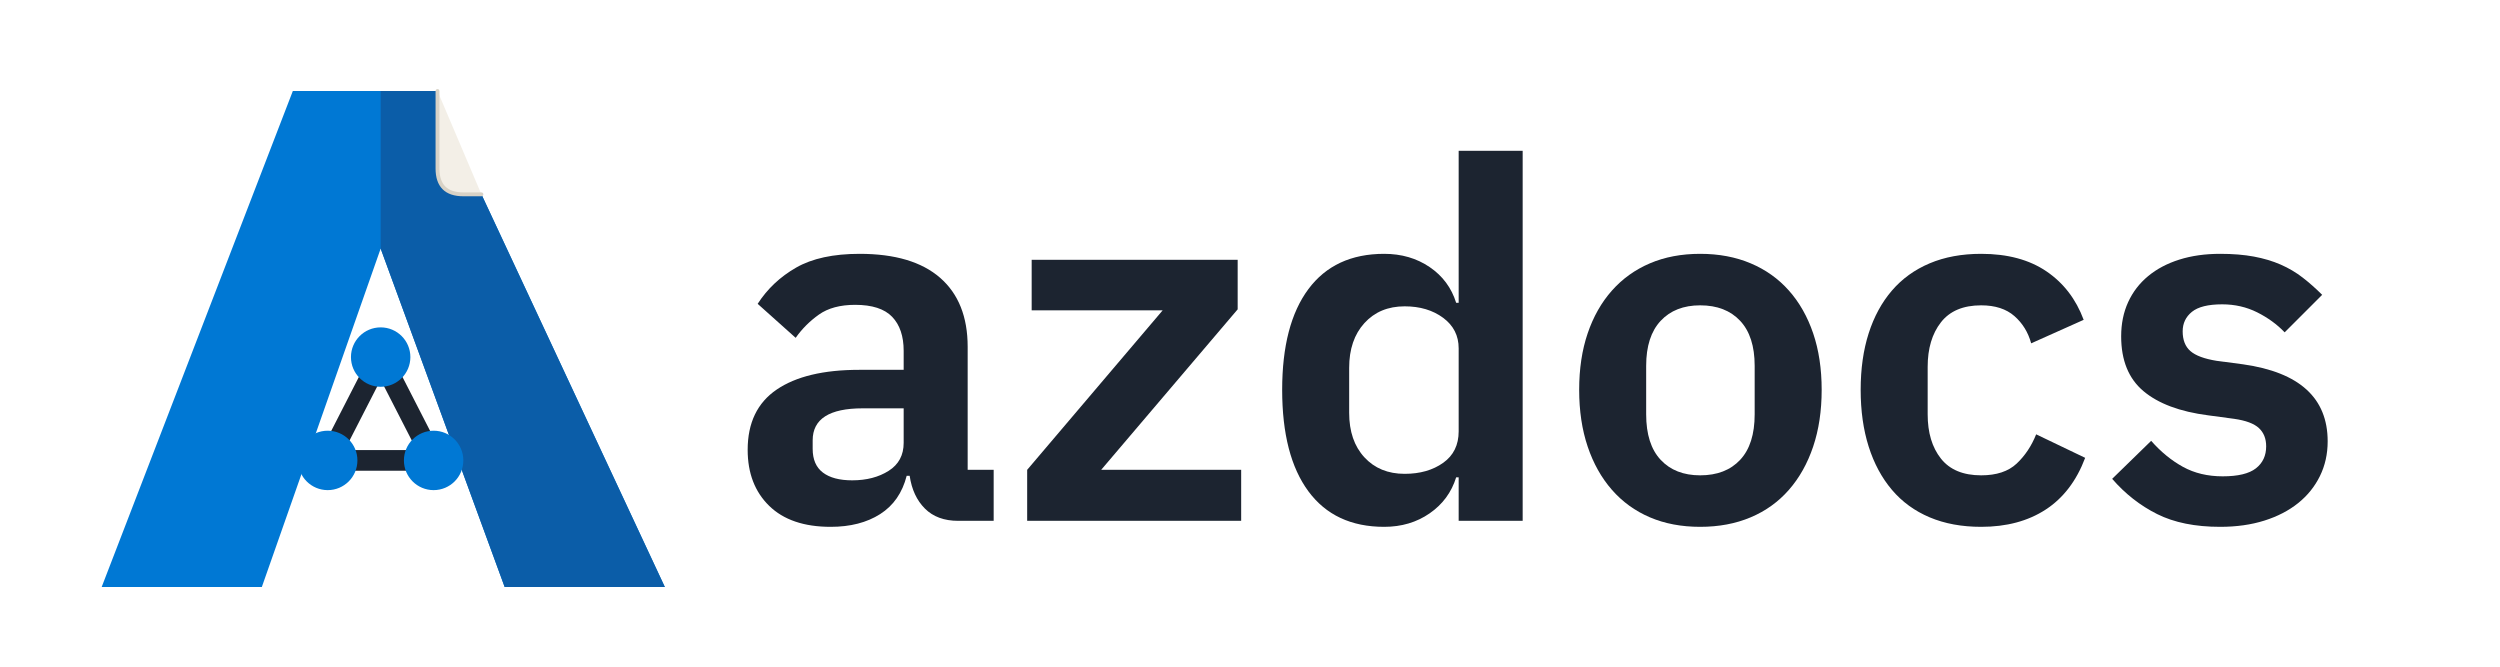
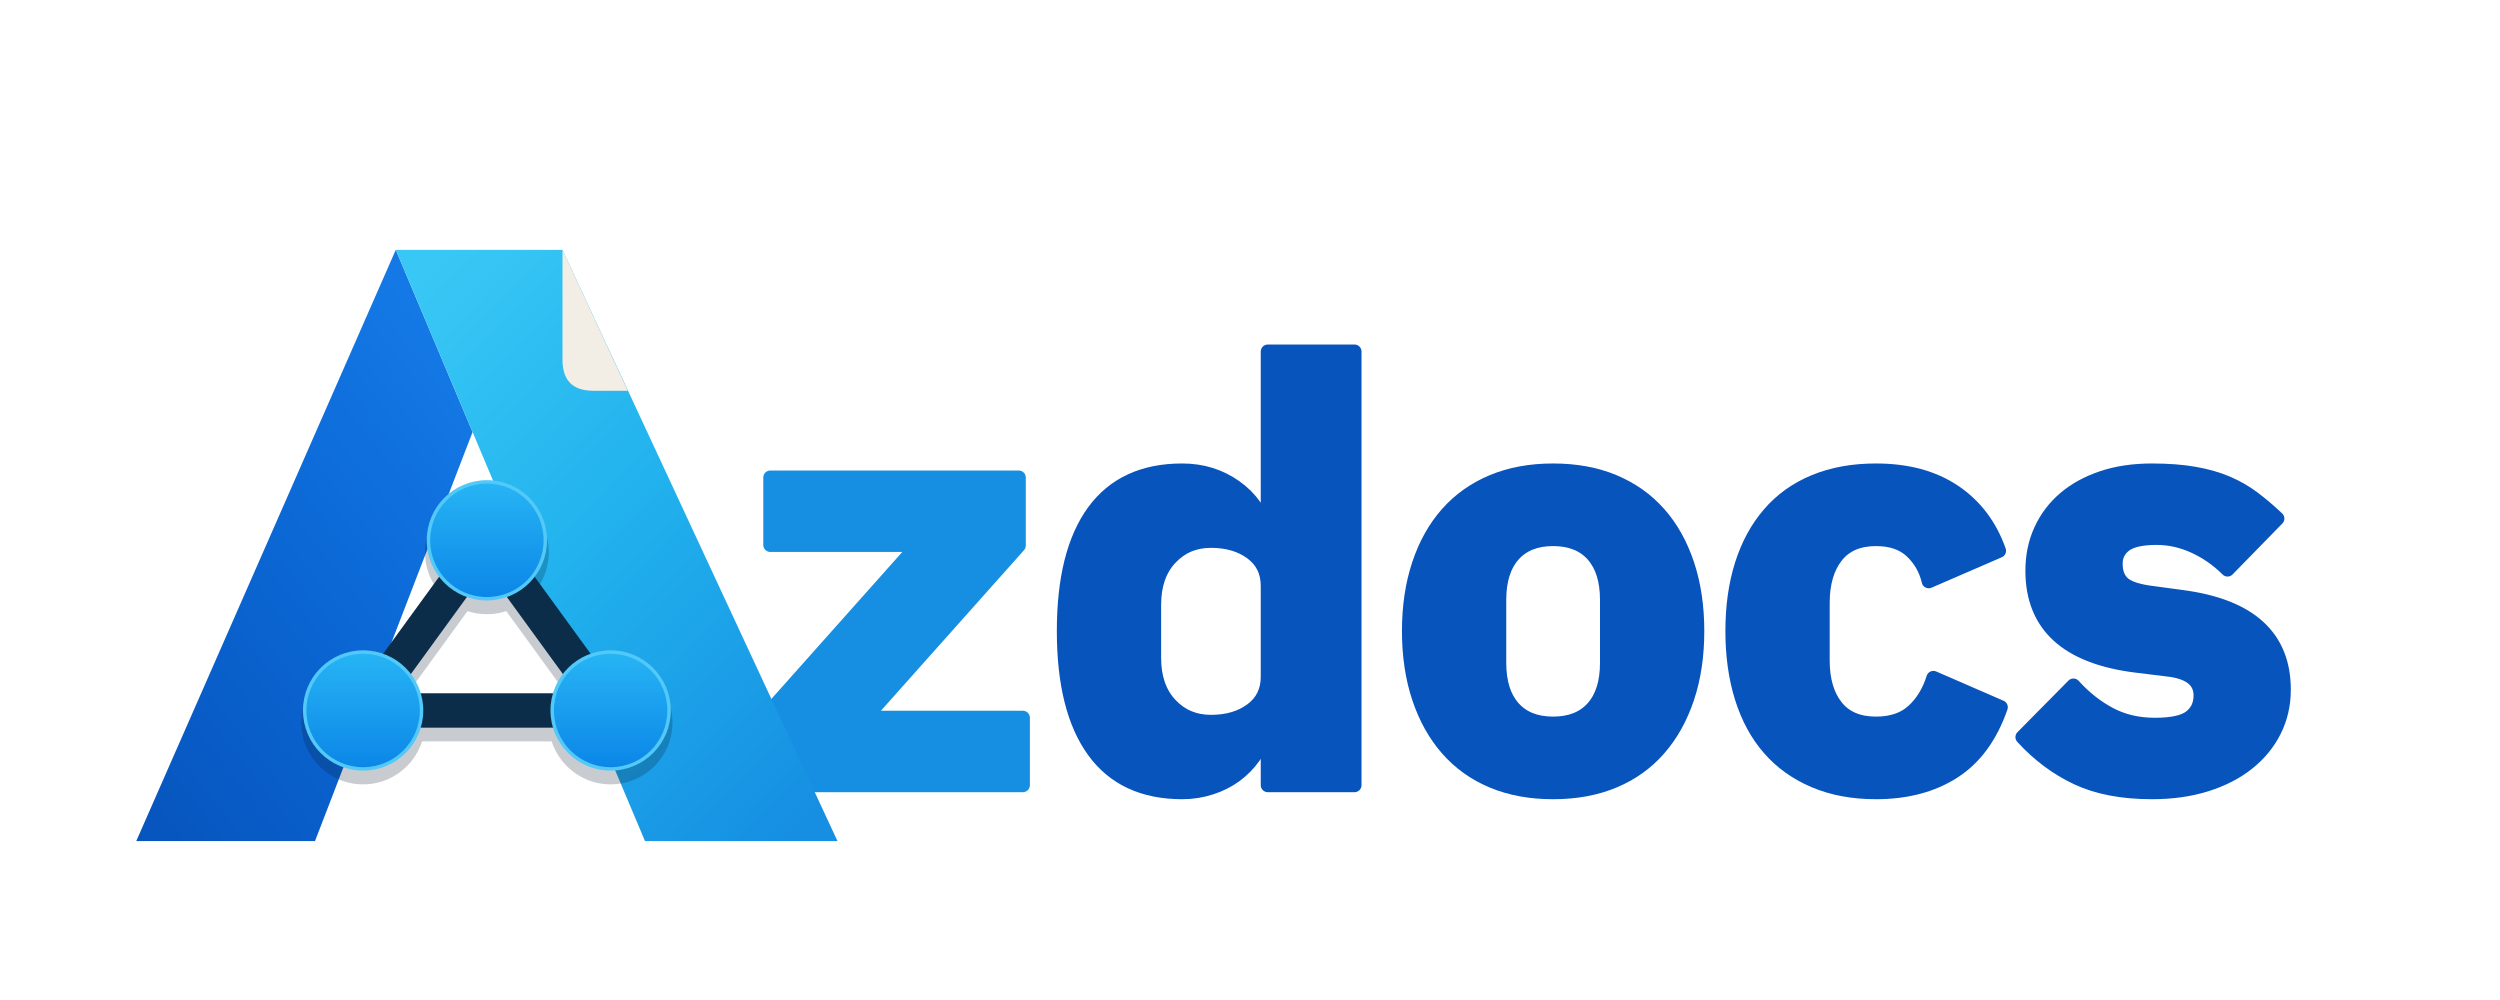
- <svg xmlns="http://www.w3.org/2000/svg" viewBox="0 0 1200 320" role="img" aria-labelledby="title desc">
-   <g transform="translate(24 4) scale(.62)">
-     <path fill="#0078d4" d="M40 448 188 64h112v60q0 20 20 20h14l142 304H352l-96-262-92 262Z" />
-     <path fill="#0b5da8" d="M256 64h44v60q0 20 20 20h14l142 304H352l-96-262Z" />
-     <path fill="none" stroke="#1c2430" stroke-linecap="round" stroke-linejoin="round" stroke-width="16" d="m256 270-41 80h82Z" />
-     <g fill="#0078d4">
-       <circle cx="256" cy="270" r="23" />
-       <circle cx="215" cy="350" r="23" />
-       <circle cx="297" cy="350" r="23" />
+ <svg xmlns="http://www.w3.org/2000/svg" role="img" viewBox="0 0 640 256" width="2560" height="1024">
+   <defs>
+     <linearGradient id="ribbon-deep" x1="0" y1="1" x2="0.72" y2="0">
+       <stop offset="0" stop-color="#0754bd" />
+       <stop offset="0.56" stop-color="#0b68d5" />
+       <stop offset="1" stop-color="#1479e6" />
+     </linearGradient>
+     <linearGradient id="ribbon-light" x1="0.12" y1="0" x2="0.88" y2="1">
+       <stop offset="0" stop-color="#39c8f5" />
+       <stop offset="0.48" stop-color="#21b1ed" />
+       <stop offset="1" stop-color="#168fe2" />
+     </linearGradient>
+     <linearGradient id="node-blue" x1="0" y1="0" x2="0" y2="1">
+       <stop offset="0" stop-color="#27b5f5" />
+       <stop offset="1" stop-color="#0b86e7" />
+     </linearGradient>
+   </defs>
+   <g transform="translate(190 201) scale(0.15 -0.15)">
+     <path d="M39 0V117L300 410H48V525H472V409L210 115H479V0Z" fill="#168fe2" stroke="#168fe2" stroke-width="24" stroke-linejoin="round" paint-order="stroke fill" transform="translate(0.000 0)" />
+     <path d="M391 88H386Q380 67 367.0 48.5Q354 30 335.5 16.5Q317 3 293.5 -4.5Q270 -12 245 -12Q145 -12 94.0 58.5Q43 129 43 263Q43 397 94.0 467.0Q145 537 245 537Q296 537 335.5 509.0Q375 481 386 437H391V740H539V0H391ZM294 108Q336 108 363.5 128.5Q391 149 391 185V340Q391 376 363.5 396.5Q336 417 294 417Q252 417 224.5 387.5Q197 358 197 308V217Q197 167 224.5 137.5Q252 108 294 108Z" fill="#0754bd" stroke="#0754bd" stroke-width="24" stroke-linejoin="round" paint-order="stroke fill" transform="translate(506.000 0)" />
+     <path d="M282 -12Q224 -12 178.5 7.0Q133 26 101.5 62.0Q70 98 53.0 149.0Q36 200 36 263Q36 326 53.0 377.0Q70 428 101.5 463.5Q133 499 178.5 518.0Q224 537 282 537Q340 537 385.5 518.0Q431 499 462.5 463.5Q494 428 511.0 377.0Q528 326 528 263Q528 200 511.0 149.0Q494 98 462.5 62.0Q431 26 385.5 7.0Q340 -12 282 -12ZM282 105Q326 105 350.0 132.0Q374 159 374 209V316Q374 366 350.0 393.0Q326 420 282 420Q238 420 214.0 393.0Q190 366 190 316V209Q190 159 214.0 132.0Q238 105 282 105Z" fill="#0754bd" stroke="#0754bd" stroke-width="24" stroke-linejoin="round" paint-order="stroke fill" transform="translate(1102.000 0)" />
+     <path d="M281 -12Q222 -12 176.0 7.5Q130 27 99.0 62.5Q68 98 52.0 149.0Q36 200 36 263Q36 326 52.0 376.5Q68 427 99.0 463.0Q130 499 176.0 518.0Q222 537 281 537Q361 537 414.5 501.0Q468 465 491 400L371 348Q364 378 342.0 399.0Q320 420 281 420Q236 420 213.0 390.5Q190 361 190 311V213Q190 163 213.0 134.0Q236 105 281 105Q321 105 344.5 126.5Q368 148 379 183L494 133Q468 58 413.5 23.0Q359 -12 281 -12Z" fill="#0754bd" stroke="#0754bd" stroke-width="24" stroke-linejoin="round" paint-order="stroke fill" transform="translate(1654.000 0)" />
+     <path d="M247 -12Q171 -12 119.0 12.5Q67 37 26 82L113 170Q141 139 175.0 121.0Q209 103 252 103Q296 103 313.0 116.5Q330 130 330 153Q330 190 277 197L220 204Q43 226 43 366Q43 404 57.5 435.5Q72 467 98.5 489.5Q125 512 162.5 524.5Q200 537 247 537Q288 537 319.5 531.5Q351 526 375.5 515.5Q400 505 420.5 489.5Q441 474 461 455L376 368Q351 393 319.5 407.5Q288 422 255 422Q217 422 201.0 410.0Q185 398 185 378Q185 357 196.5 345.5Q208 334 240 329L299 321Q472 298 472 163Q472 125 456.0 93.0Q440 61 410.5 37.5Q381 14 339.5 1.0Q298 -12 247 -12Z" fill="#0754bd" stroke="#0754bd" stroke-width="24" stroke-linejoin="round" paint-order="stroke fill" transform="translate(2159.000 0)" />
+   </g>
+   <g transform="translate(12 27) scale(0.44)">
+     <g>
+       <path d="M52 428 L203 84 L247.68 190 L156 428 Z" fill="url(#ribbon-deep)" />
+       <path d="M203 84 H300 L460 428 H348 Z" fill="url(#ribbon-light)" />
+       <path d="M300 84 L338 166 H318 Q300 166 300 148 Z" fill="#f3eee5" />
+       <g transform="translate(0 7)" fill="#061828" stroke="#061828" opacity="0.22">
+         <path d="M256 253 L184 352 L328 352 Z" fill="none" stroke-width="22" stroke-linejoin="round" />
+         <circle cx="256" cy="253" r="36" stroke="none" />
+         <circle cx="184" cy="352" r="36" stroke="none" />
+         <circle cx="328" cy="352" r="36" stroke="none" />
+       </g>
+       <g>
+         <path d="M256 253 L184 352 L328 352 Z" fill="none" stroke="#0b2d4a" stroke-width="20" stroke-linejoin="round" />
+         <g fill="url(#node-blue)" stroke="#52c9f8" stroke-width="2">
+           <circle cx="256" cy="253" r="34" />
+           <circle cx="184" cy="352" r="34" />
+           <circle cx="328" cy="352" r="34" />
+         </g>
+       </g>
    </g>
-     <path fill="#f3efe7" d="M300 64v60q0 20 20 20h14Z" />
-     <path fill="none" stroke="#d8d2c6" stroke-linecap="round" stroke-linejoin="round" stroke-width="3" d="M300 64v60q0 20 20 20h14" />
-   </g>
-   <g transform="translate(350 250) scale(.24 -.24)" fill="#1c2430">
-     <path d="M458 0Q416 0 391.5 24.5Q367 49 361 90H355Q342 39 302 13.5Q262-12 203-12Q123-12 80 30Q37 72 37 142Q37 223 95 262.5Q153 302 260 302H349V340Q349 384 326 408Q303 432 252 432Q207 432 179.5 412.5Q152 393 133 366L57 434Q86 479 134 506.5Q182 534 261 534Q367 534 422 486Q477 438 477 348V102H529V0ZM246 81Q289 81 319 100Q349 119 349 156V225H267Q167 225 167 161V144Q167 112 187.5 96.5Q208 81 246 81Z" />
-     <path transform="translate(559)" d="M37 0V102L308 421H46V522H458V423L185 102H465V0Z" />
-     <path transform="translate(1061)" d="M398 87H393Q379 42 340 15Q301-12 249-12Q150-12 97.5 59Q45 130 45 262Q45 393 97.5 463.5Q150 534 249 534Q301 534 340 507.5Q379 481 393 436H398V740H526V0H398ZM290 94Q336 94 367 116Q398 138 398 179V345Q398 383 367 406Q336 429 290 429Q240 429 209.5 395.5Q179 362 179 306V216Q179 160 209.5 127Q240 94 290 94Z" />
-     <path transform="translate(1661)" d="M281-12Q225-12 180.5 7Q136 26 104.5 62Q73 98 56 148.5Q39 199 39 262Q39 325 56 375Q73 425 104.5 460.5Q136 496 180.5 515Q225 534 281 534Q337 534 382 515Q427 496 458.5 460.5Q490 425 507 375Q524 325 524 262Q524 199 507 148.5Q490 98 458.5 62Q427 26 382 7Q337-12 281-12ZM281 91Q332 91 361 122Q390 153 390 213V310Q390 369 361 400Q332 431 281 431Q231 431 202 400Q173 369 173 310V213Q173 153 202 122Q231 91 281 91Z" />
-     <path transform="translate(2224)" d="M280-12Q222-12 177 7Q132 26 101.5 62Q71 98 55 148.5Q39 199 39 262Q39 325 55 375Q71 425 101.5 460.5Q132 496 177 515Q222 534 280 534Q359 534 410.5 499Q462 464 485 402L380 355Q371 388 346.5 409.5Q322 431 280 431Q226 431 199.5 397Q173 363 173 308V213Q173 158 199.5 124.5Q226 91 280 91Q326 91 351 114.5Q376 138 390 173L488 126Q462 57 409 22.5Q356-12 280-12Z" />
-     <path transform="translate(2737)" d="M245-12Q170-12 119 13.5Q68 39 29 84L107 160Q136 127 170.5 108Q205 89 250 89Q296 89 316.5 105Q337 121 337 149Q337 172 322.5 185.5Q308 199 273 204L221 211Q136 222 91.5 259.5Q47 297 47 369Q47 407 61 437.5Q75 468 101 489.5Q127 511 163.5 522.5Q200 534 245 534Q283 534 312.5 528.5Q342 523 366 512.5Q390 502 410 486.5Q430 471 449 452L374 377Q351 401 319 417Q287 433 249 433Q207 433 188.5 418Q170 403 170 379Q170 353 185.5 339.5Q201 326 238 320L291 313Q460 289 460 159Q460 121 444.5 89.5Q429 58 401 35.5Q373 13 333.5 .5Q294-12 245-12Z" />
  </g>
</svg>
